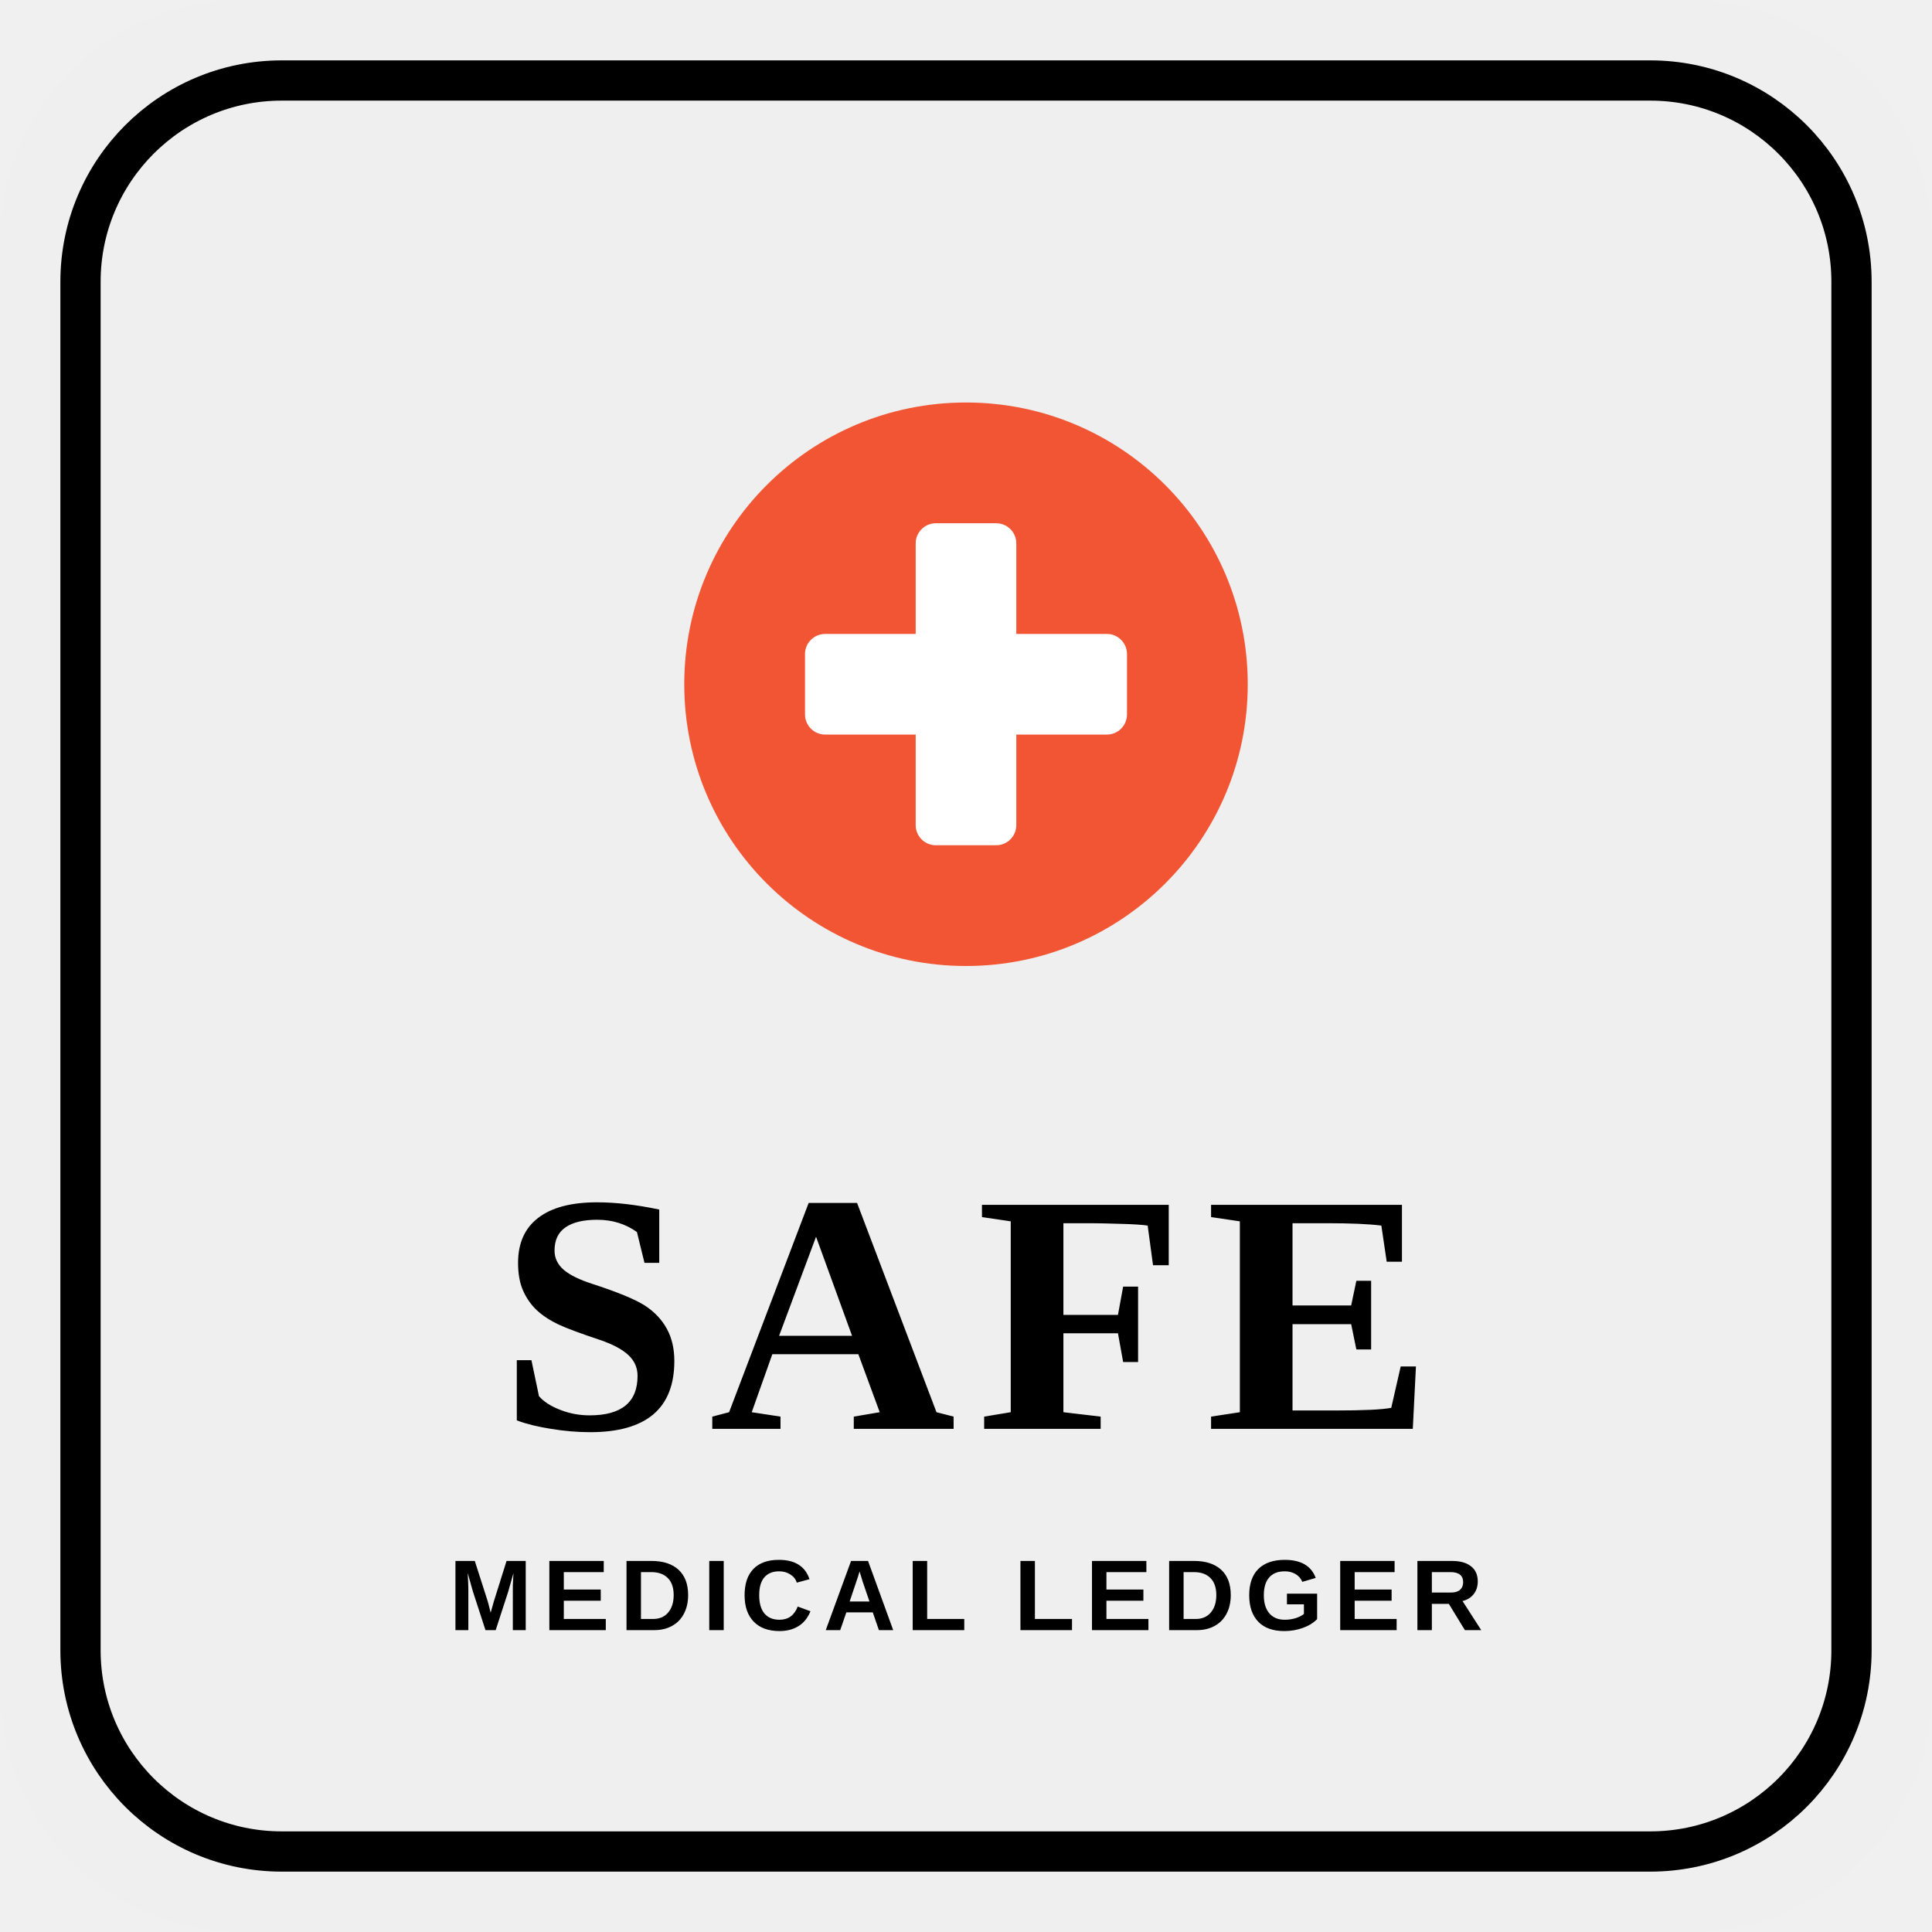
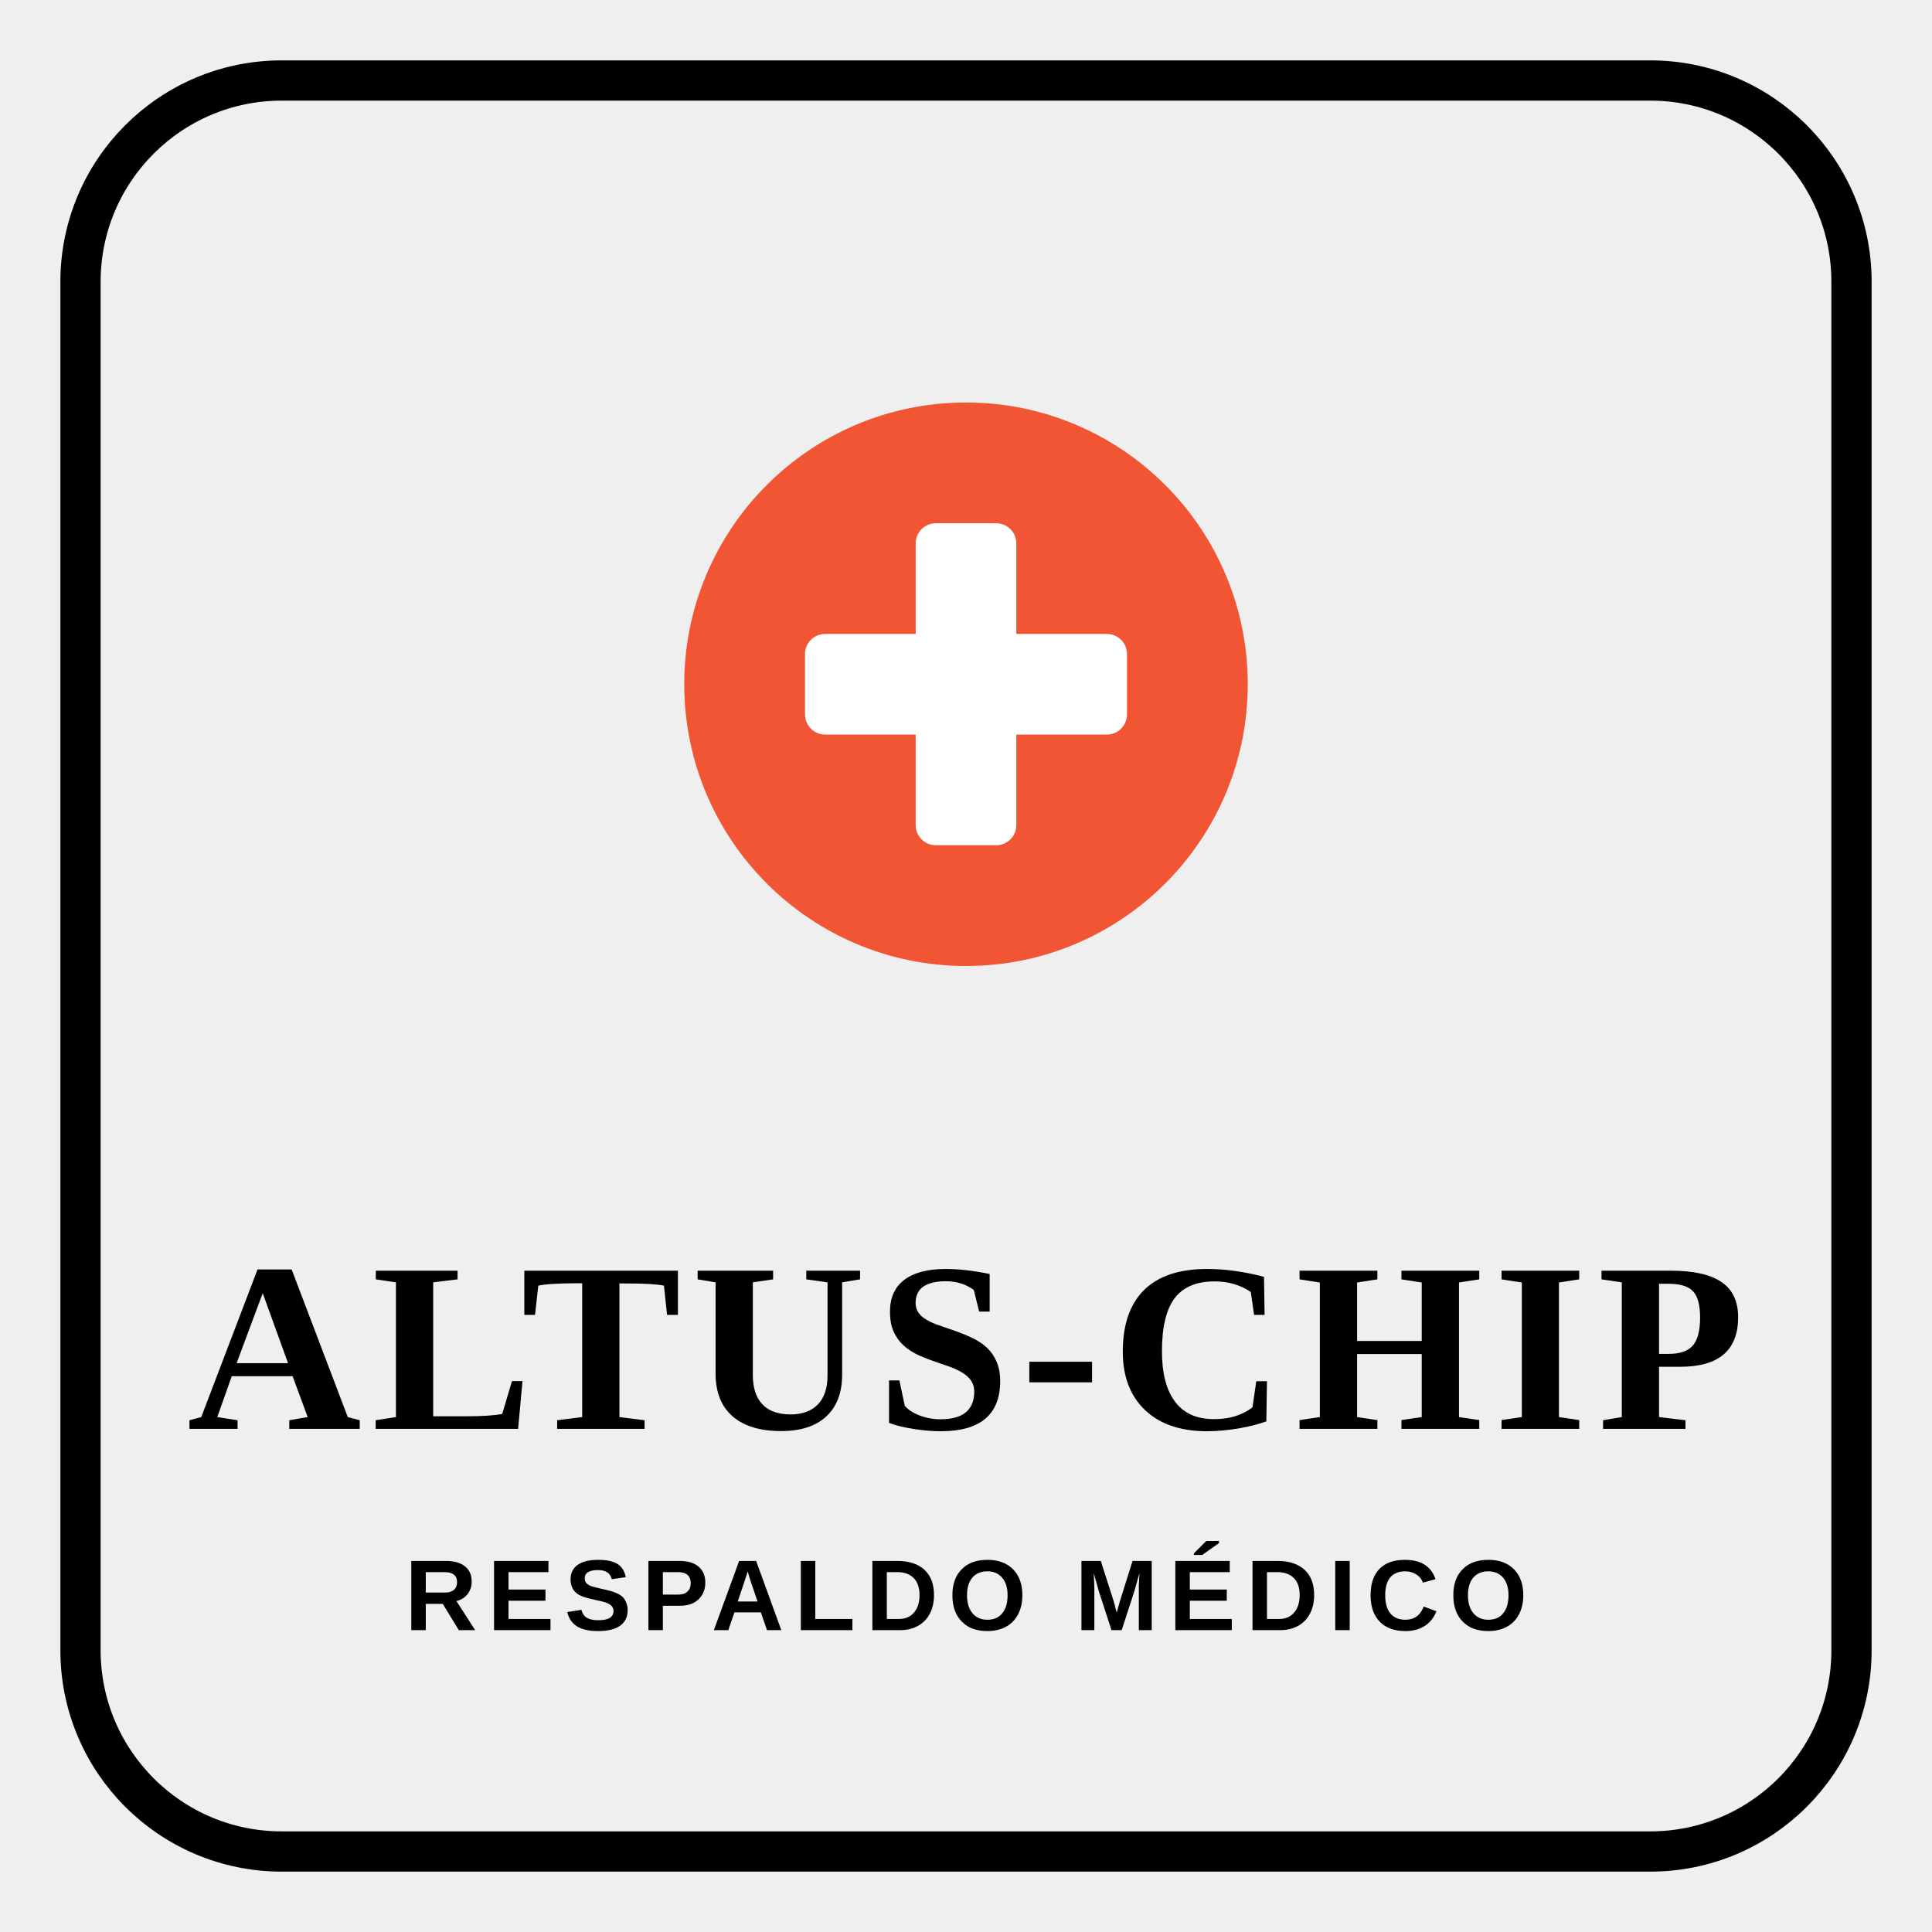
<svg xmlns="http://www.w3.org/2000/svg" viewBox="0 0 192 192" width="192" height="192">
  <rect width="192" height="192" fill="#efefef" rx="24" />
  <rect x="8" y="8" width="176" height="176" fill="none" stroke="#000000" stroke-width="4" rx="20" />
  <circle cx="96" cy="68" r="28" fill="#f25533" />
  <rect x="91" y="52" width="10" height="32" fill="#ffffff" rx="2" />
  <rect x="80" y="63" width="32" height="10" fill="#ffffff" rx="2" />
-   <text x="96" y="142" font-family="'Times New Roman', Times, serif" font-size="34" font-weight="bold" fill="#000000" text-anchor="middle" letter-spacing="2">SAFE</text>
-   <text x="96" y="162" font-family="Arial, sans-serif" font-size="10" font-weight="600" fill="#000000" text-anchor="middle" letter-spacing="1">MEDICAL LEDGER</text>
+   <text x="96" y="142" font-family="'Times New Roman', Times, serif" font-size="24" font-weight="bold" fill="#000000" text-anchor="middle" letter-spacing="1">ALTUS-CHIP</text>
+   <text x="96" y="162" font-family="Arial, sans-serif" font-size="10" font-weight="600" fill="#000000" text-anchor="middle" letter-spacing="1">RESPALDO MÉDICO</text>
</svg>
